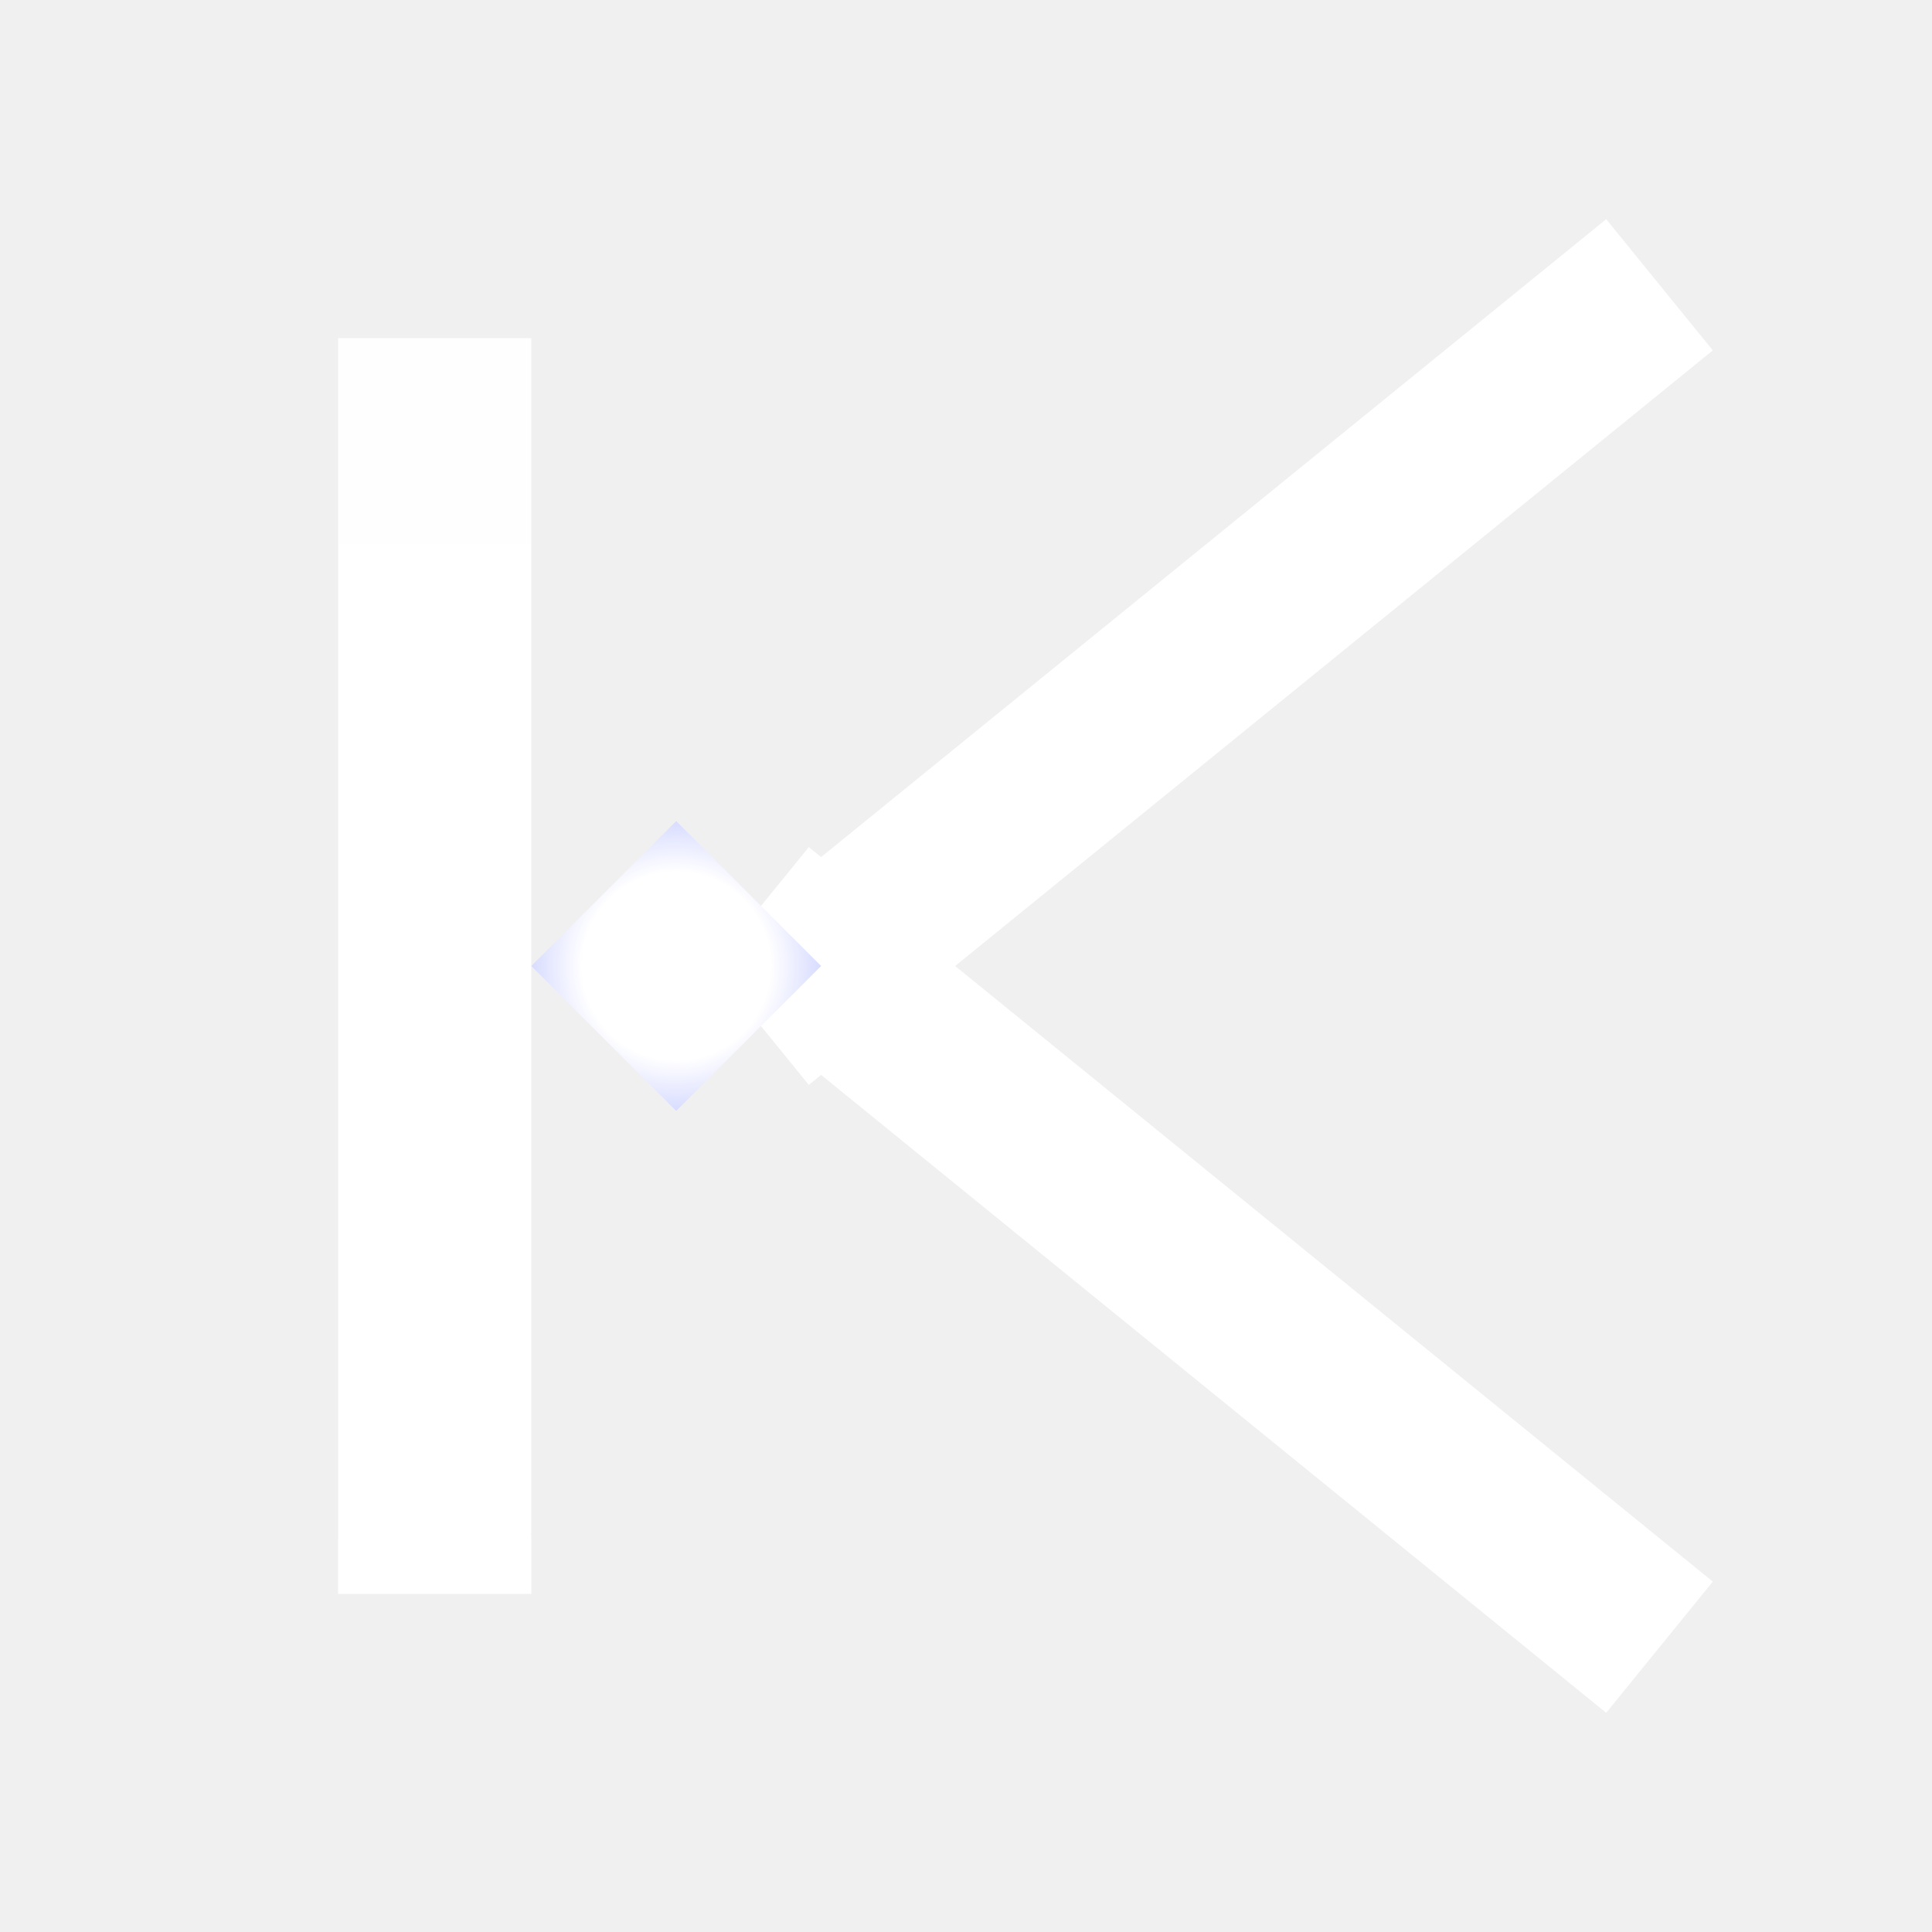
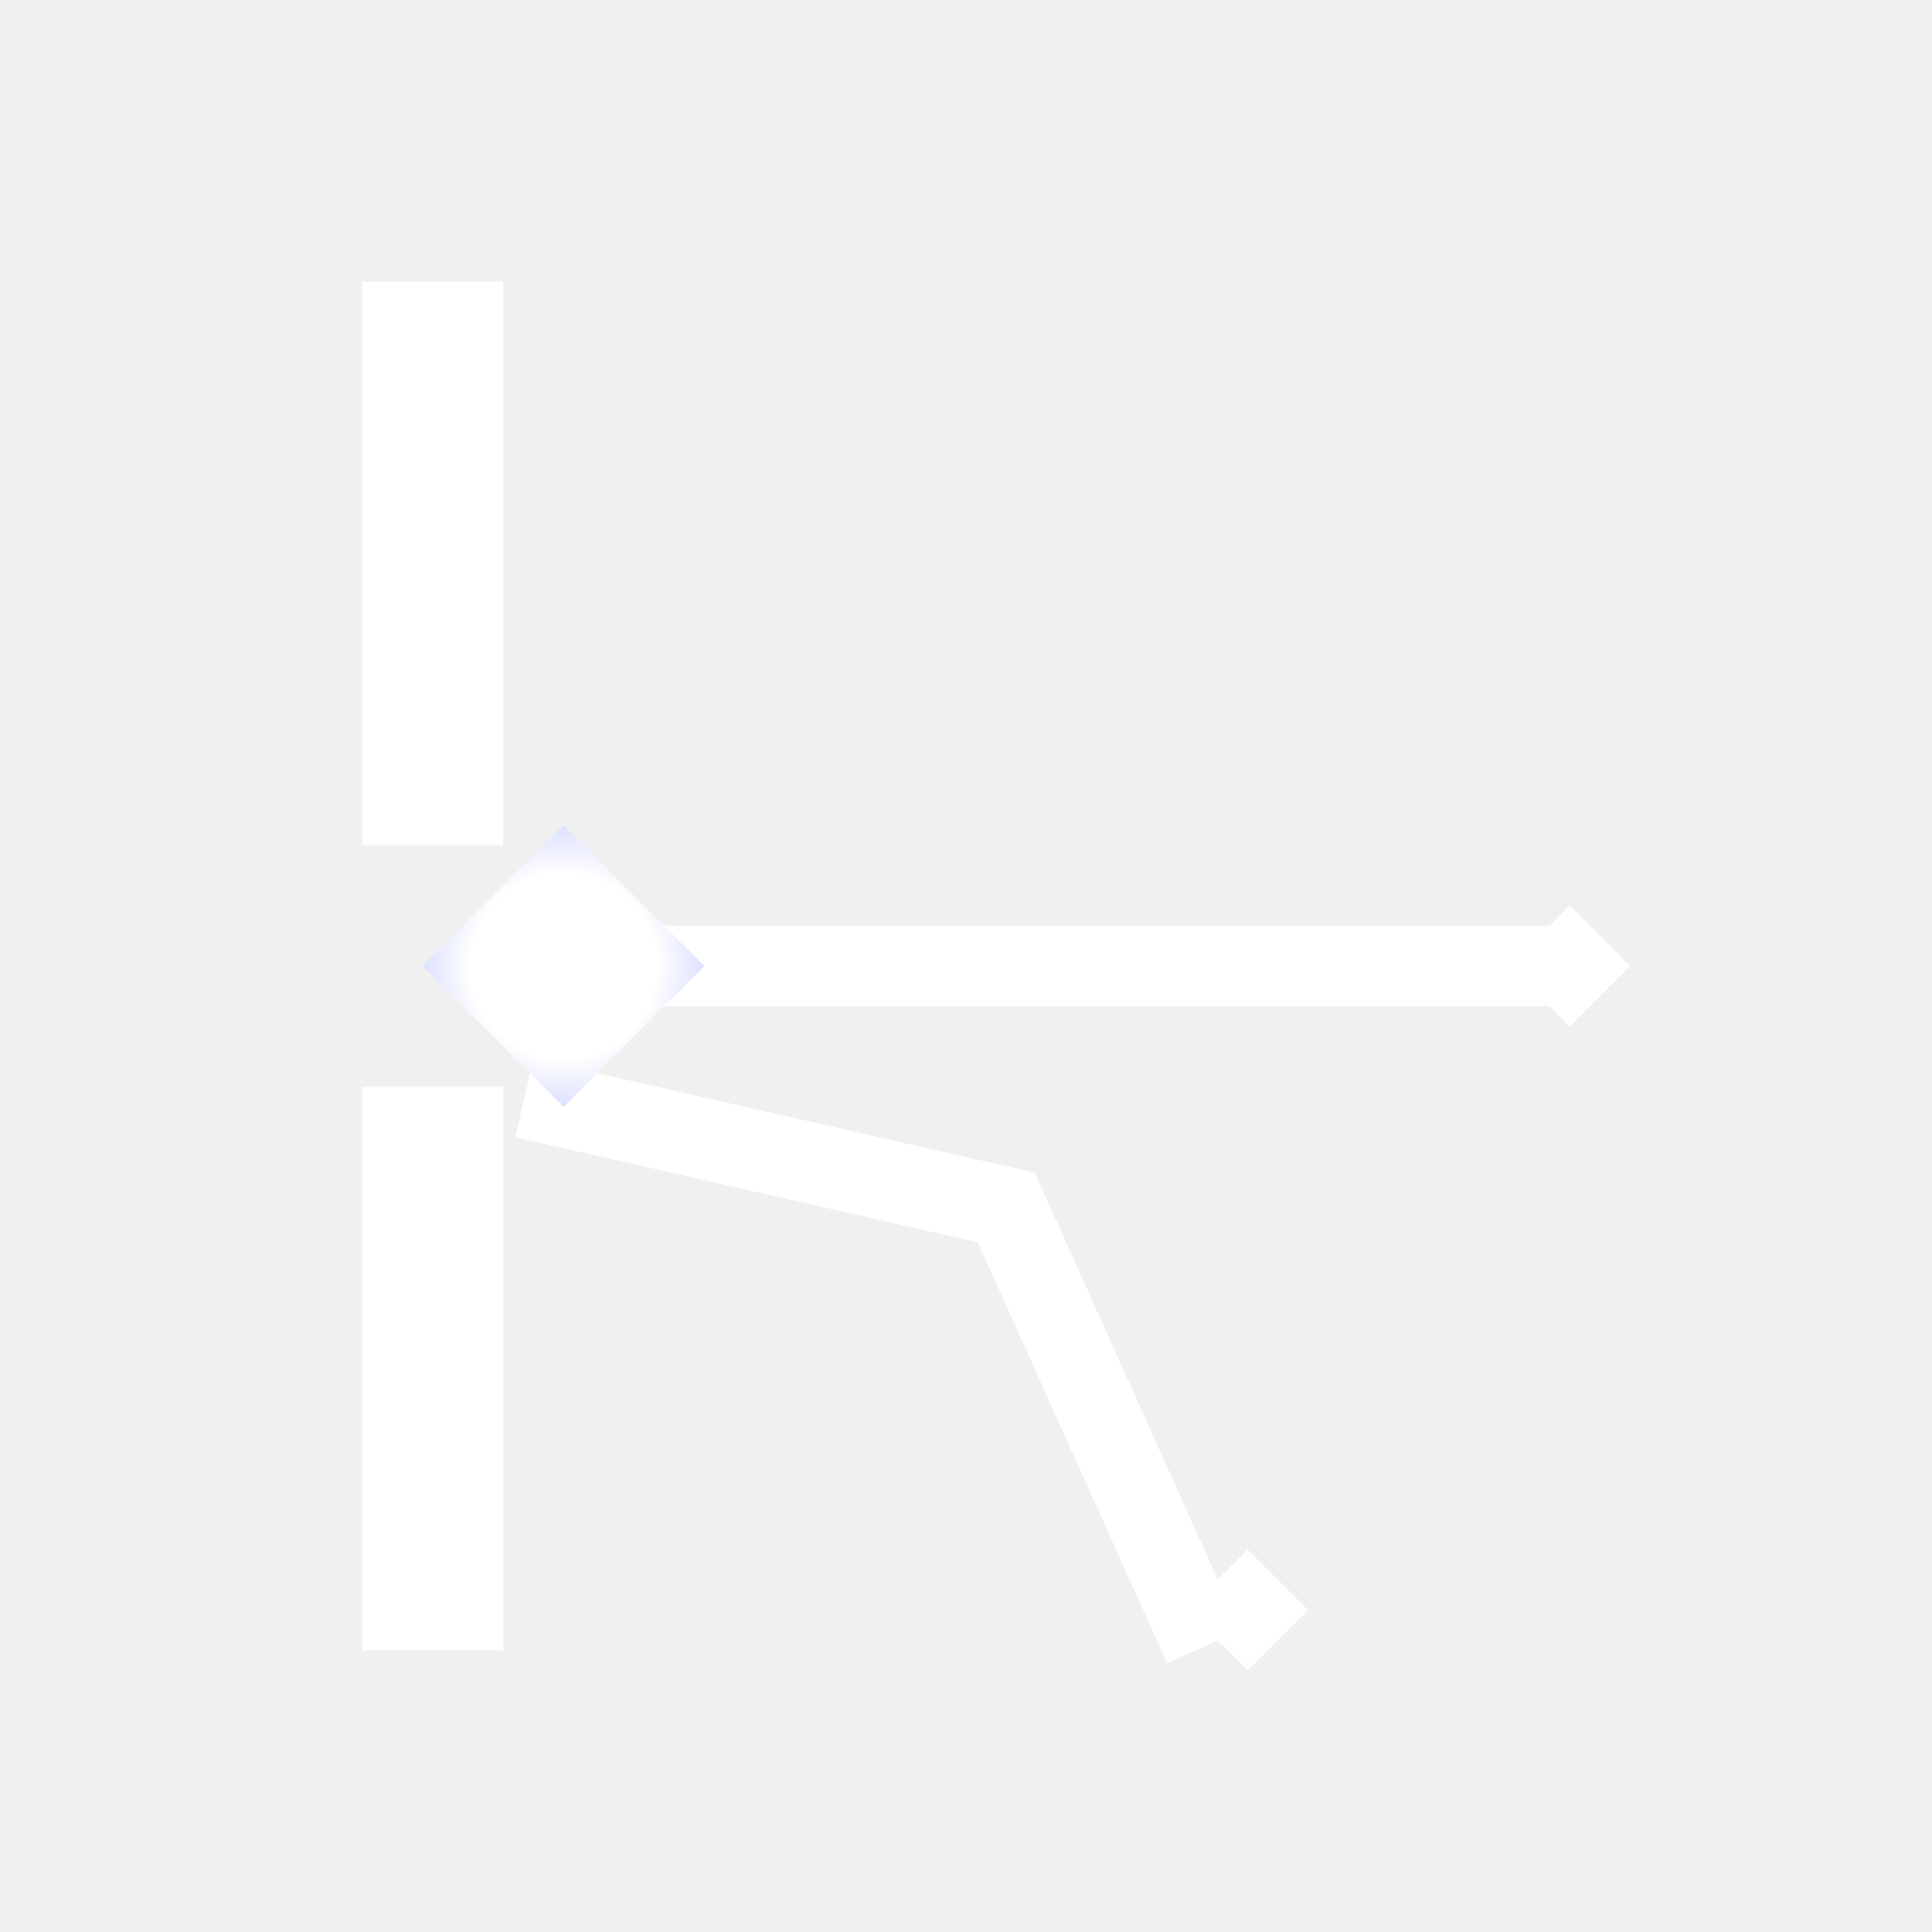
- <svg xmlns="http://www.w3.org/2000/svg" viewBox="0 0 80 80" fill="none" role="img" aria-label="KorvixAI mark">
+ <svg xmlns="http://www.w3.org/2000/svg" viewBox="0 0 96 96" fill="none" role="img" aria-label="KorvixAI mark">
  <defs>
-     <radialGradient id="kx-core" cx="50%" cy="50%" r="50%">
+     <radialGradient id="kx-core" cx="50%" cy="50%" r="60%">
      <stop offset="0%" stop-color="#FFFFFF" />
-       <stop offset="65%" stop-color="#FFFFFF" />
-       <stop offset="100%" stop-color="#D8DCFF" />
+       <stop offset="55%" stop-color="#FFFFFF" />
+       <stop offset="100%" stop-color="#C9CFFF" />
    </radialGradient>
-     <linearGradient id="kx-stem" x1="0" y1="0" x2="0" y2="1">
-       <stop offset="0%" stop-color="#FFFFFF" stop-opacity="0.96" />
-       <stop offset="100%" stop-color="#FFFFFF" stop-opacity="1" />
-     </linearGradient>
  </defs>
-   <rect x="14" y="14" width="8" height="52" fill="url(#kx-stem)" />
-   <path d="M34 40 L66 14" stroke="#FFFFFF" stroke-width="7" stroke-linecap="square" />
-   <path d="M34 40 L66 66" stroke="#FFFFFF" stroke-width="7" stroke-linecap="square" />
-   <polygon points="28,34 34,40 28,46 22,40" fill="url(#kx-core)" />
+   <rect x="18" y="14" width="7" height="28" fill="#FFFFFF" />
+   <rect x="18" y="54" width="7" height="28" fill="#FFFFFF" />
+   <path d="M35 48 L75 48" stroke="#FFFFFF" stroke-width="4" stroke-linecap="square" />
+   <path d="M28 55 L50 60 L59 80" stroke="#FFFFFF" stroke-width="4" stroke-linecap="square" stroke-linejoin="miter" />
+   <polygon points="28,41 35,48 28,55 21,48" fill="url(#kx-core)" />
+   <polygon points="78,45 81,48 78,51 75,48" fill="#FFFFFF" />
+   <polygon points="62,77 65,80 62,83 59,80" fill="#FFFFFF" />
</svg>
